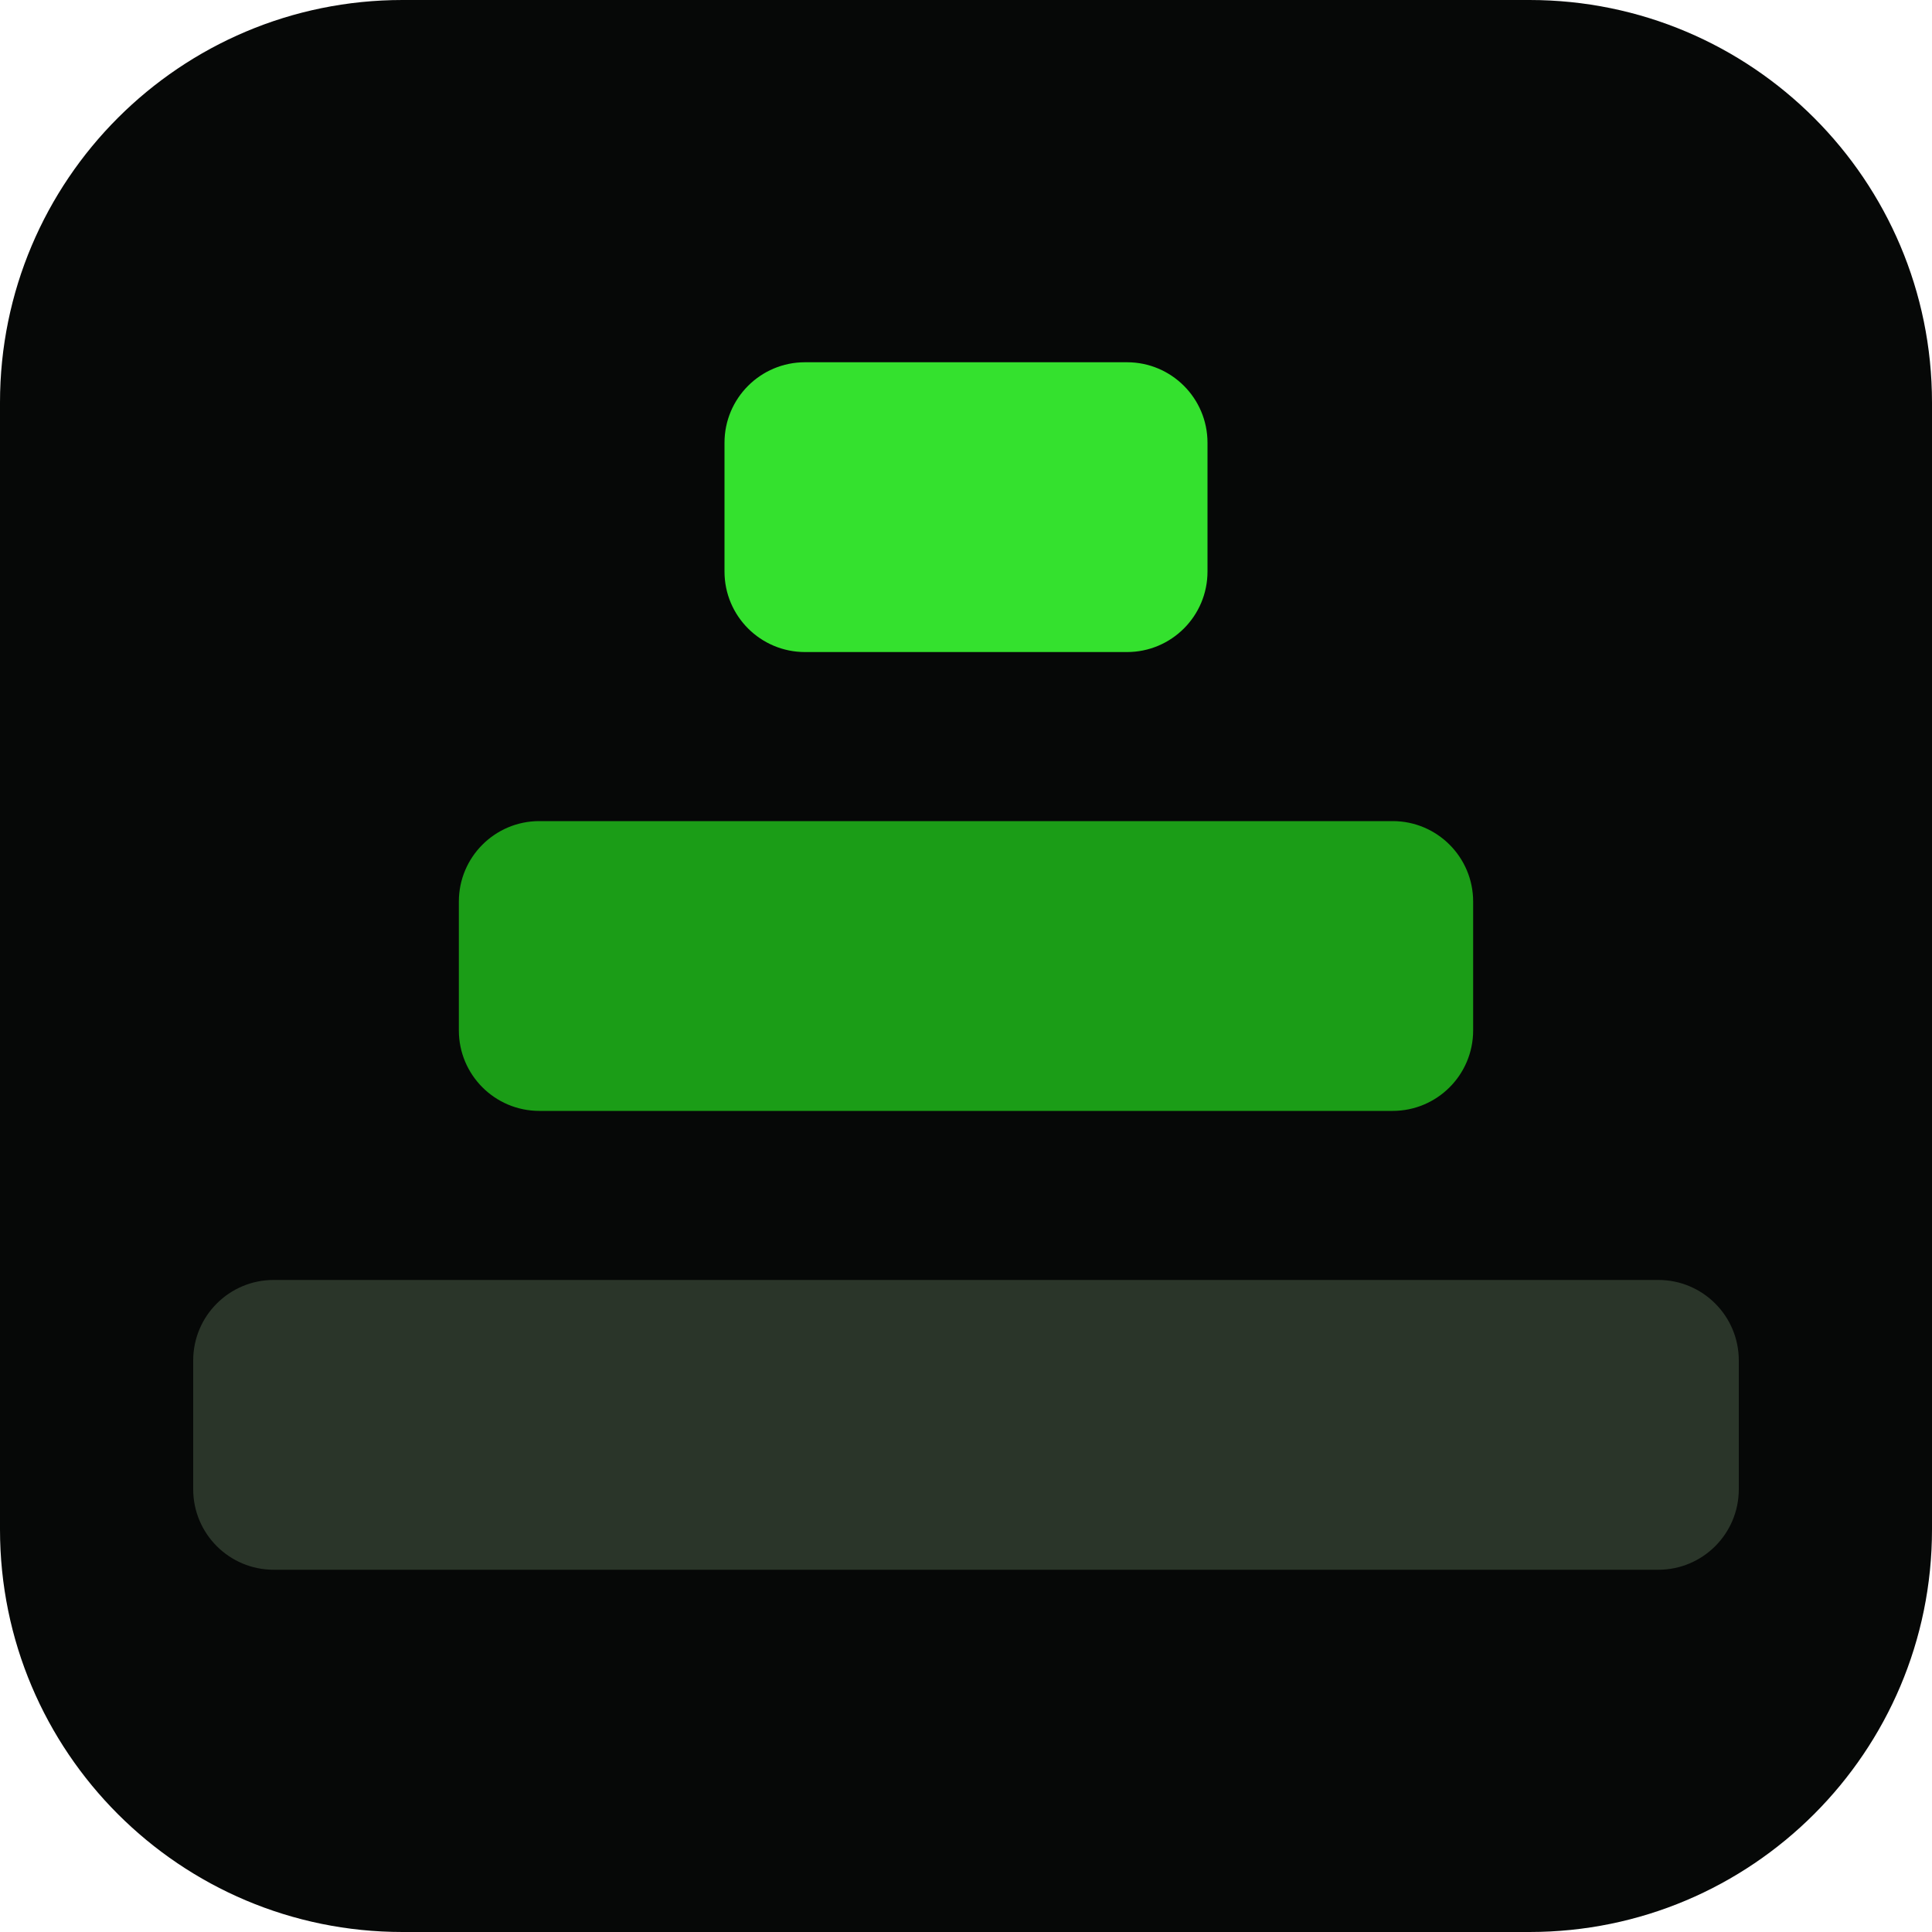
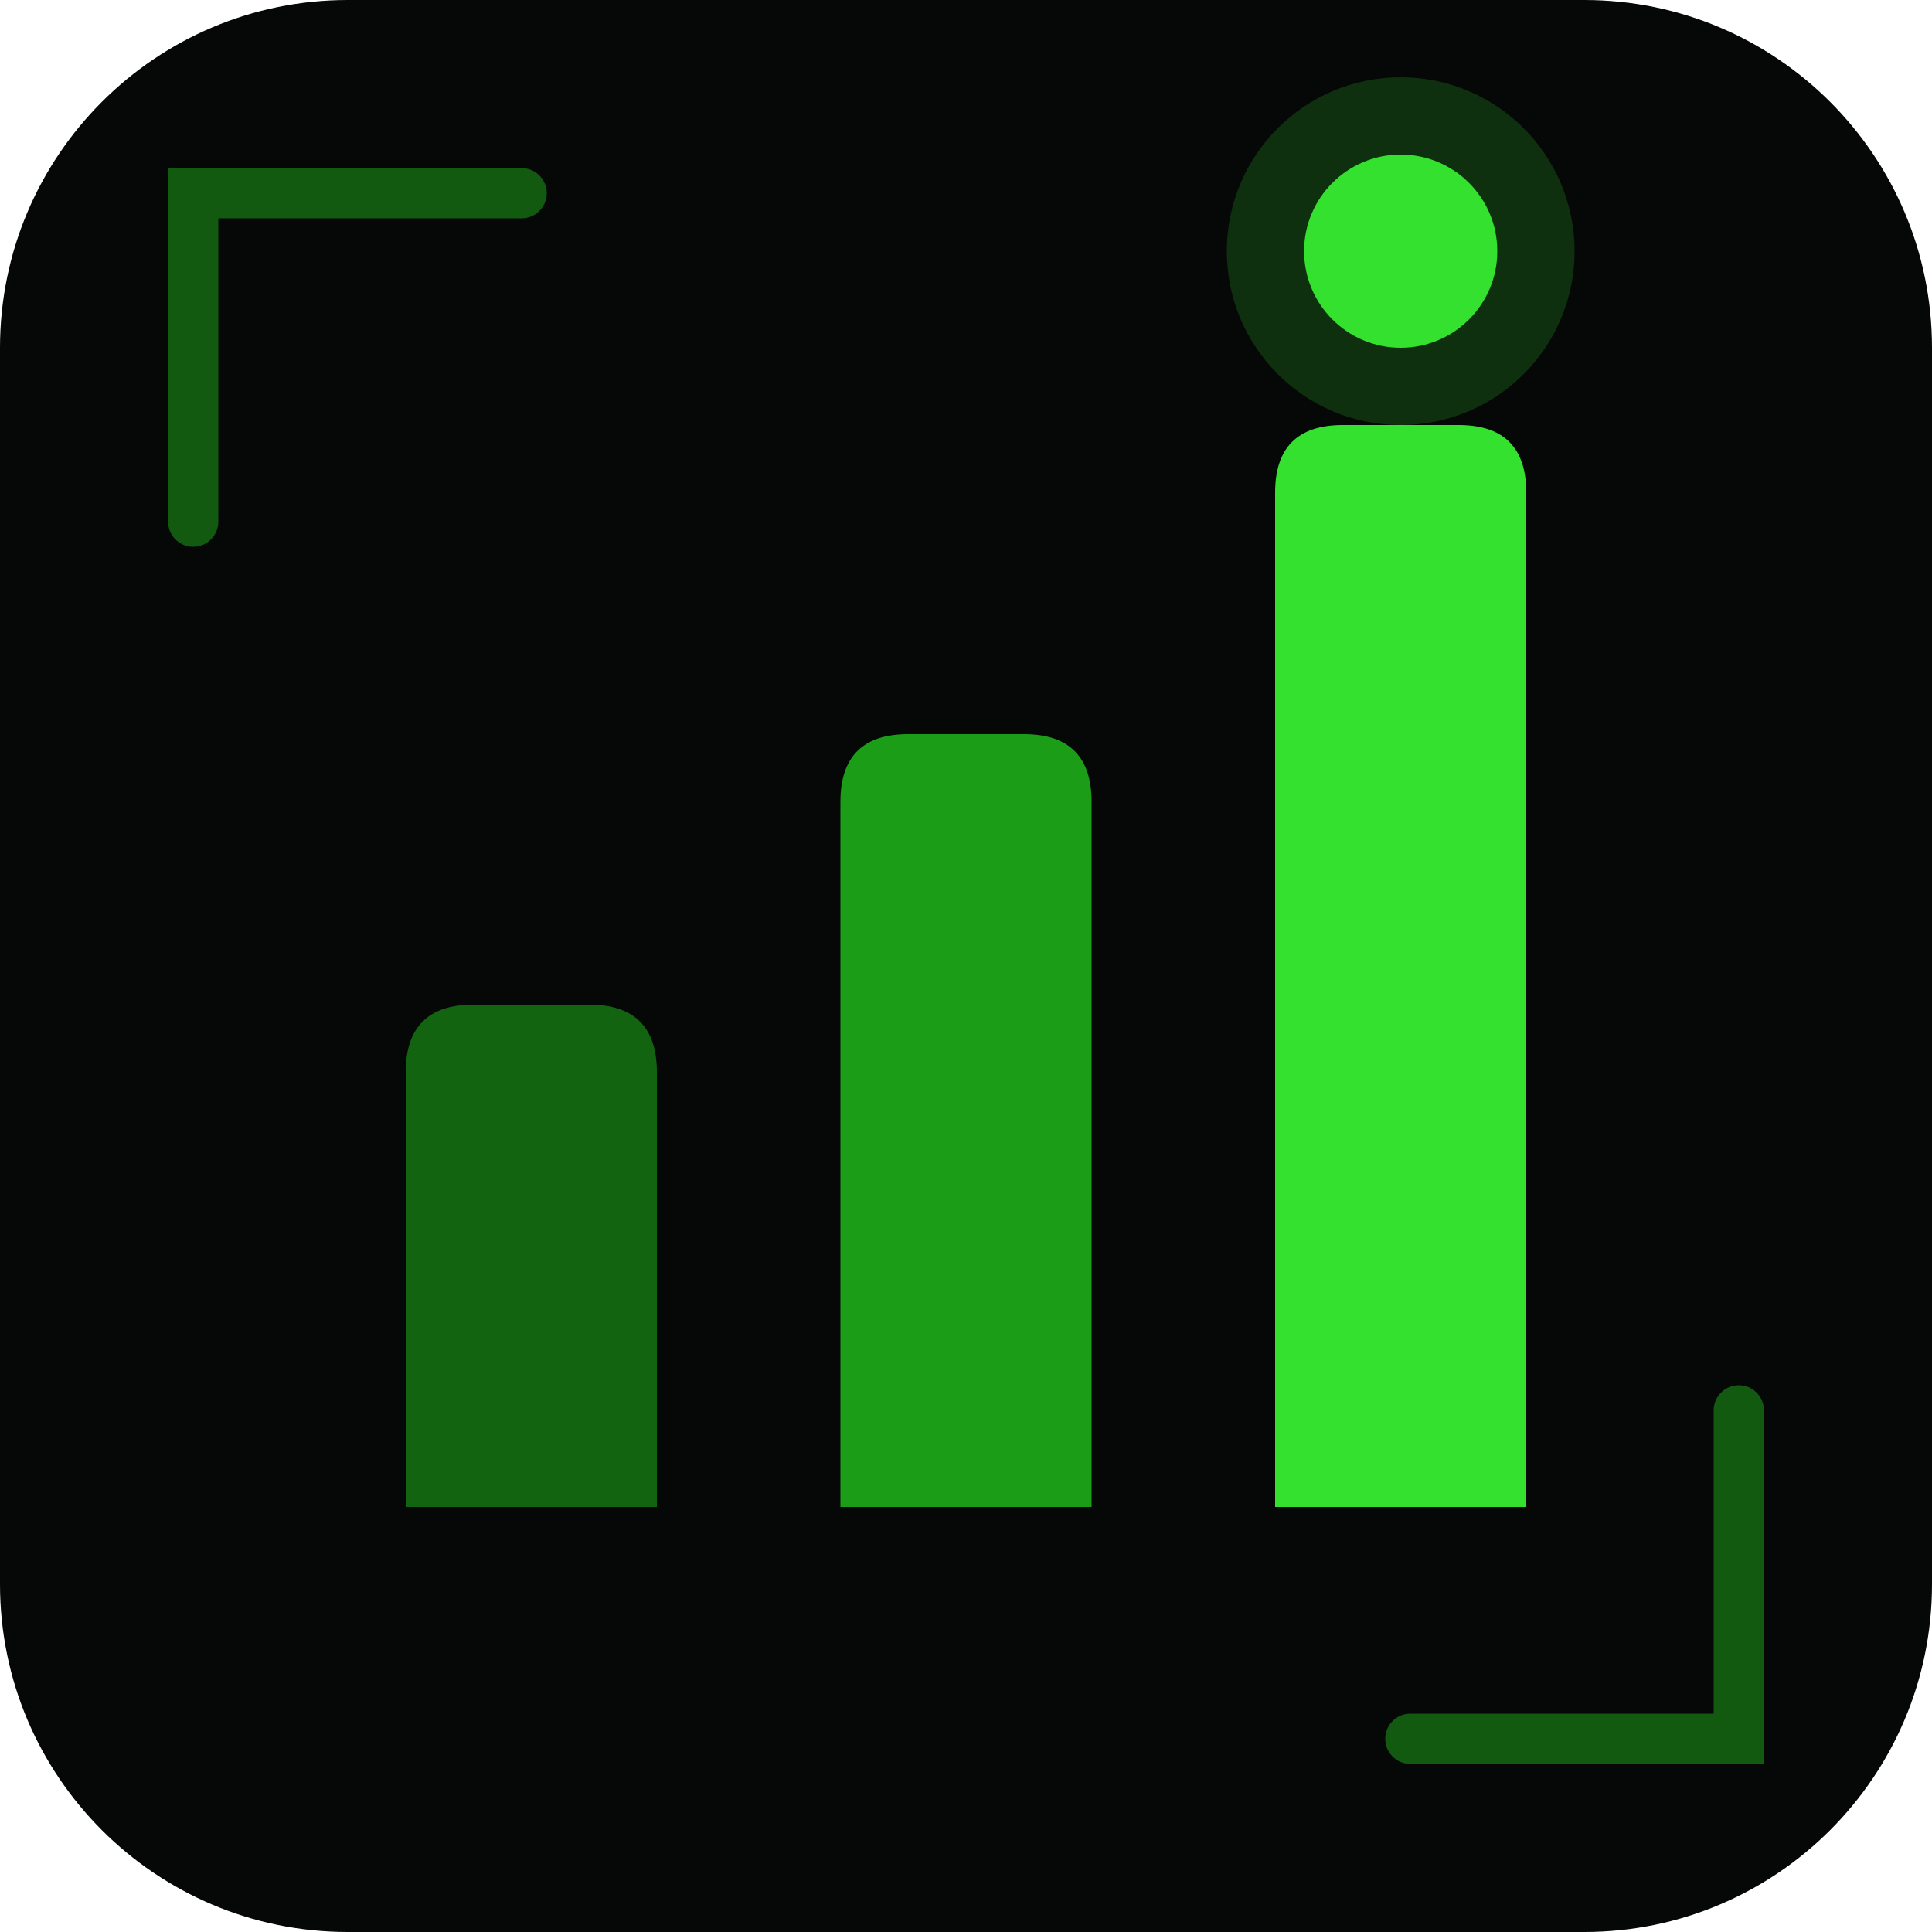
- <svg xmlns="http://www.w3.org/2000/svg" viewBox="0 0 24 24">
-   <rect width="24" height="24" rx="5" fill="#060807" />
-   <rect x="9" y="4.5" width="6" height="3.6" rx="1" fill="#34E12E" />
-   <rect x="5.7" y="10.2" width="12.6" height="3.6" rx="1" fill="#1B9D17" />
-   <rect x="2.4" y="15.9" width="19.2" height="3.6" rx="1" fill="#2A3529" />
+ <svg xmlns="http://www.w3.org/2000/svg" viewBox="0 0 100 100" width="100" height="100">
+   <rect width="100" height="100" rx="18" fill="#060807" />
+   <g stroke="#1B9D17" stroke-width="2.6" fill="none" stroke-linecap="round" opacity="0.55">
+     <path d="M10,27 L10,10 L27,10" />
+     <path d="M90,73 L90,90 L73,90" />
+   </g>
+   <path d="M21,78 L21,55.5 Q21,52 24.5,52 L30.5,52 Q34,52 34,55.5 L34,78 Z" fill="#126410" />
+   <path d="M43.5,78 L43.5,41.5 Q43.5,38 47.0,38 L53.0,38 Q56.5,38 56.5,41.5 L56.5,78 Z" fill="#1B9D17" />
+   <path d="M66,78 L66,25.5 Q66,22 69.5,22 L75.5,22 Q79,22 79,25.5 L79,78 Z" fill="#34E12E" />
+   <circle cx="72.5" cy="13" r="9" fill="#34E12E" opacity="0.18" />
+   <circle cx="72.5" cy="13" r="5" fill="#34E12E" />
</svg>
